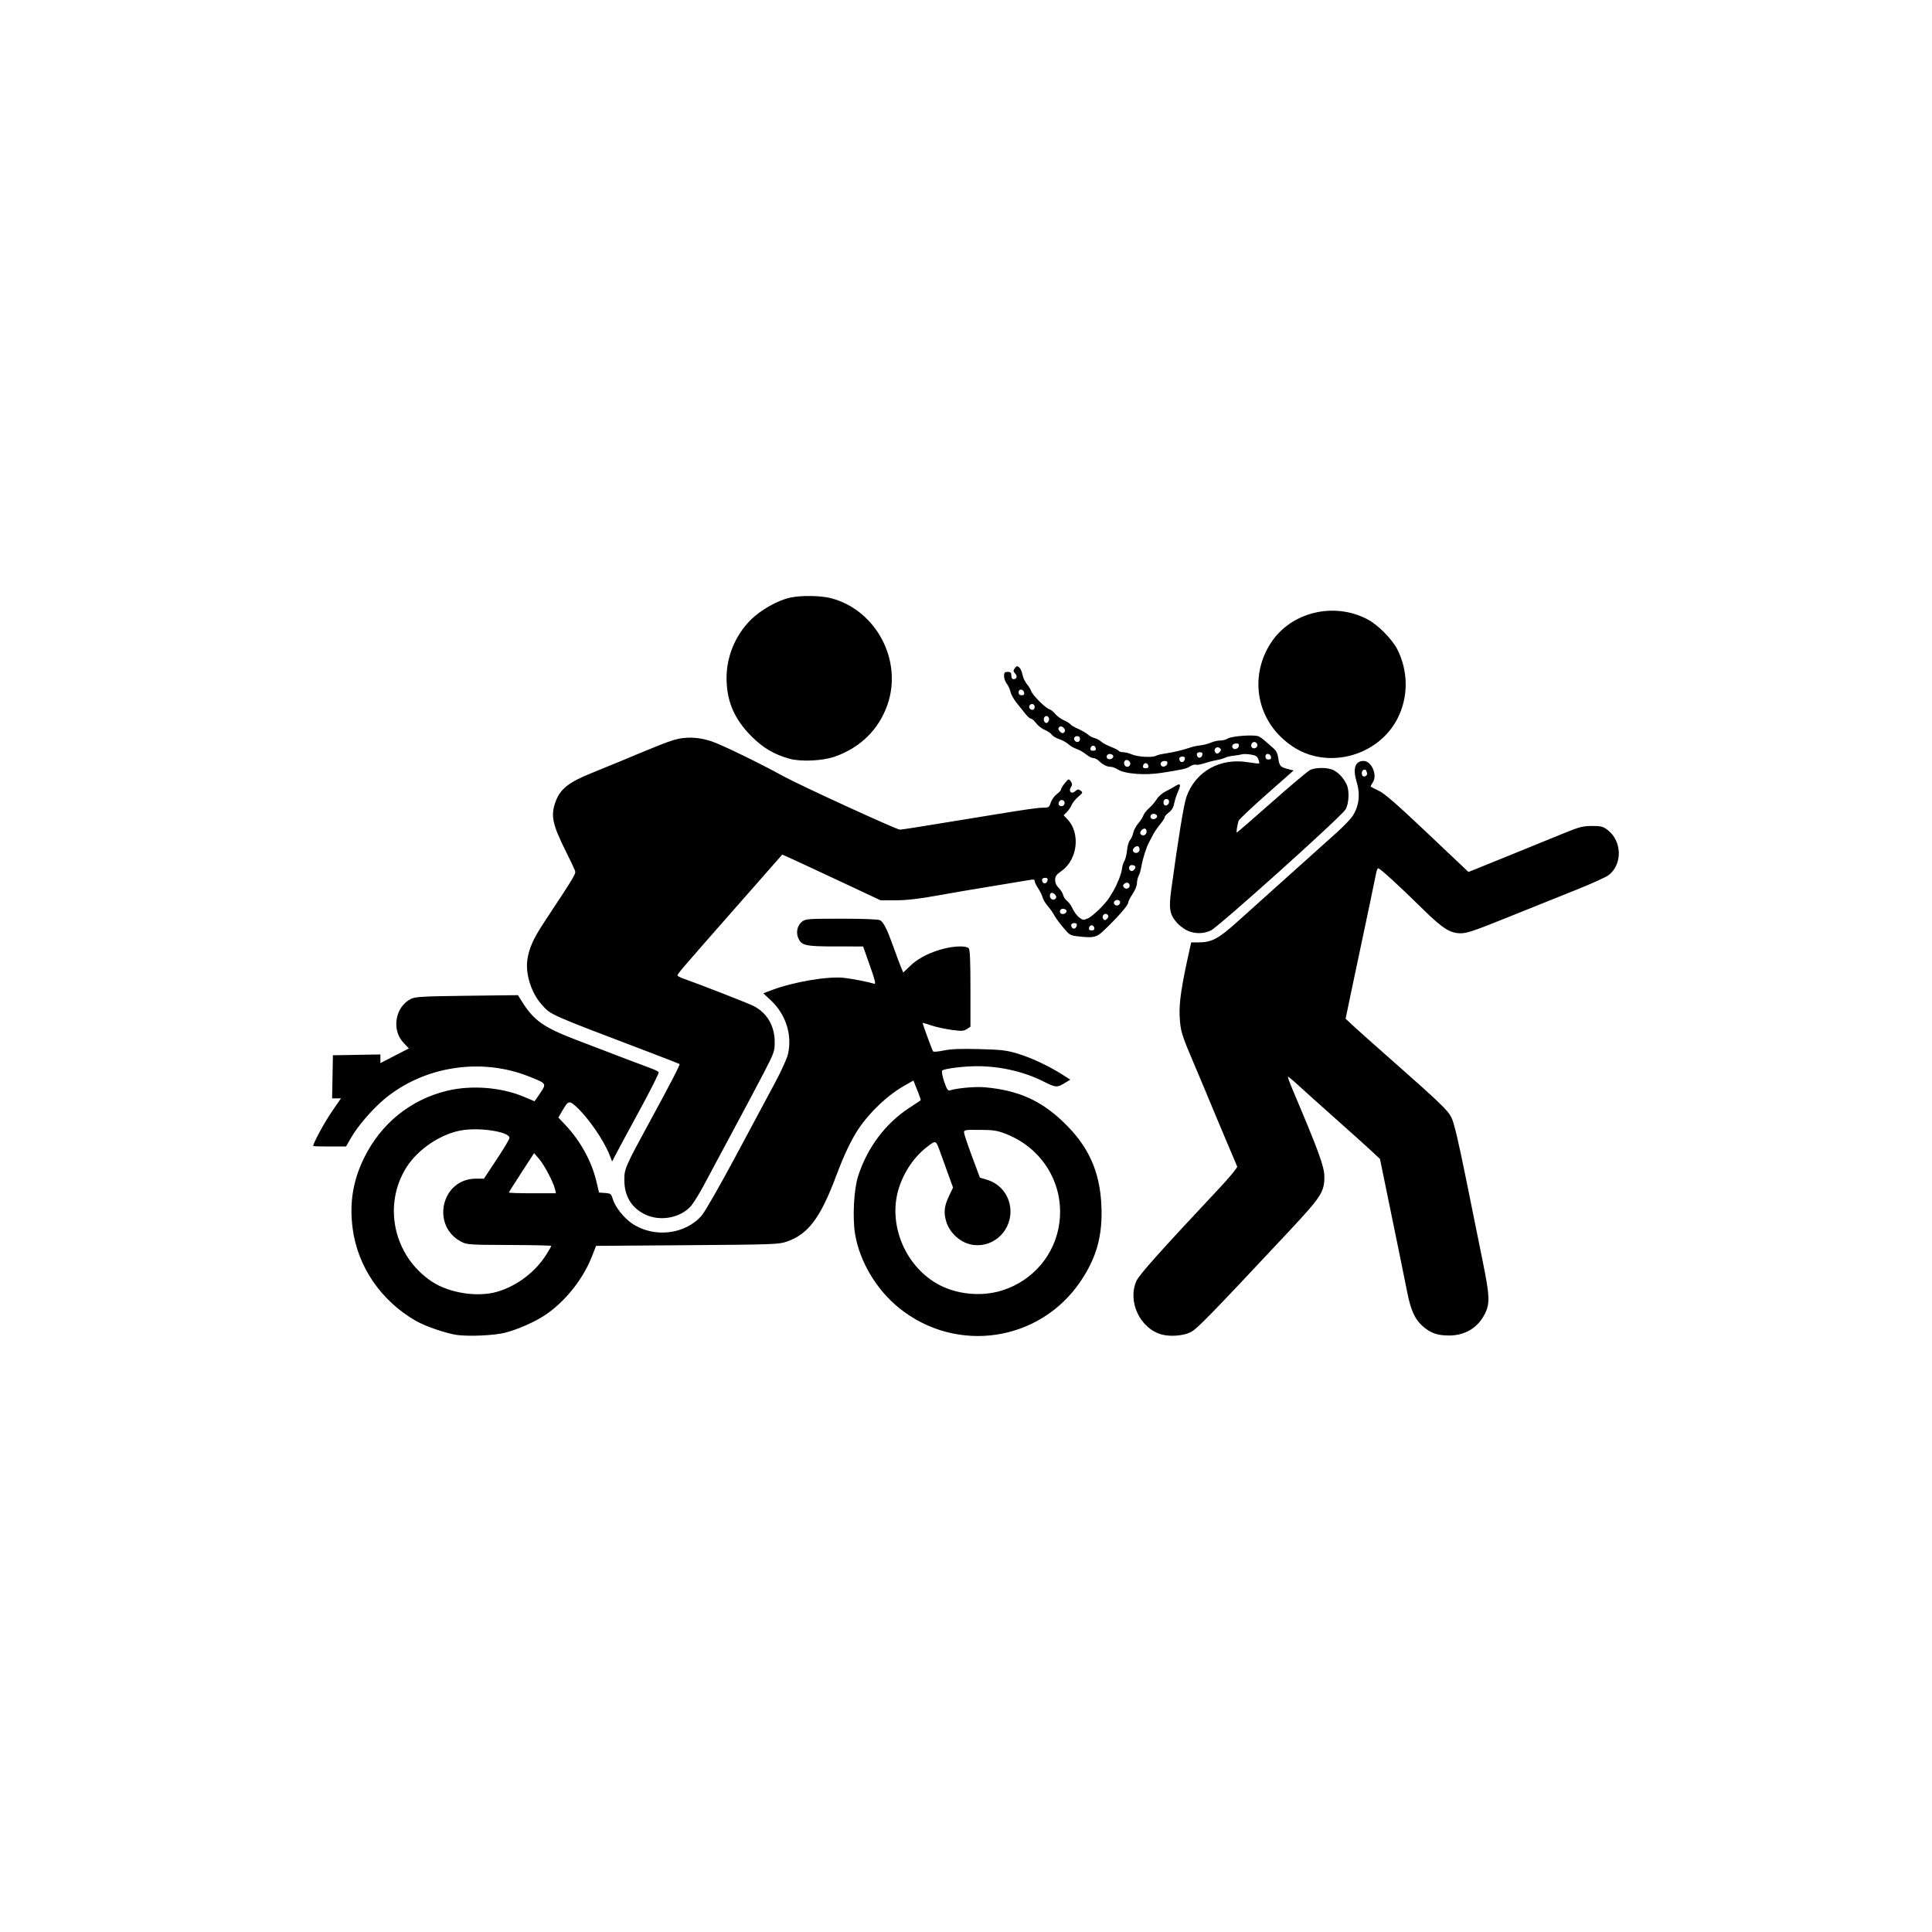
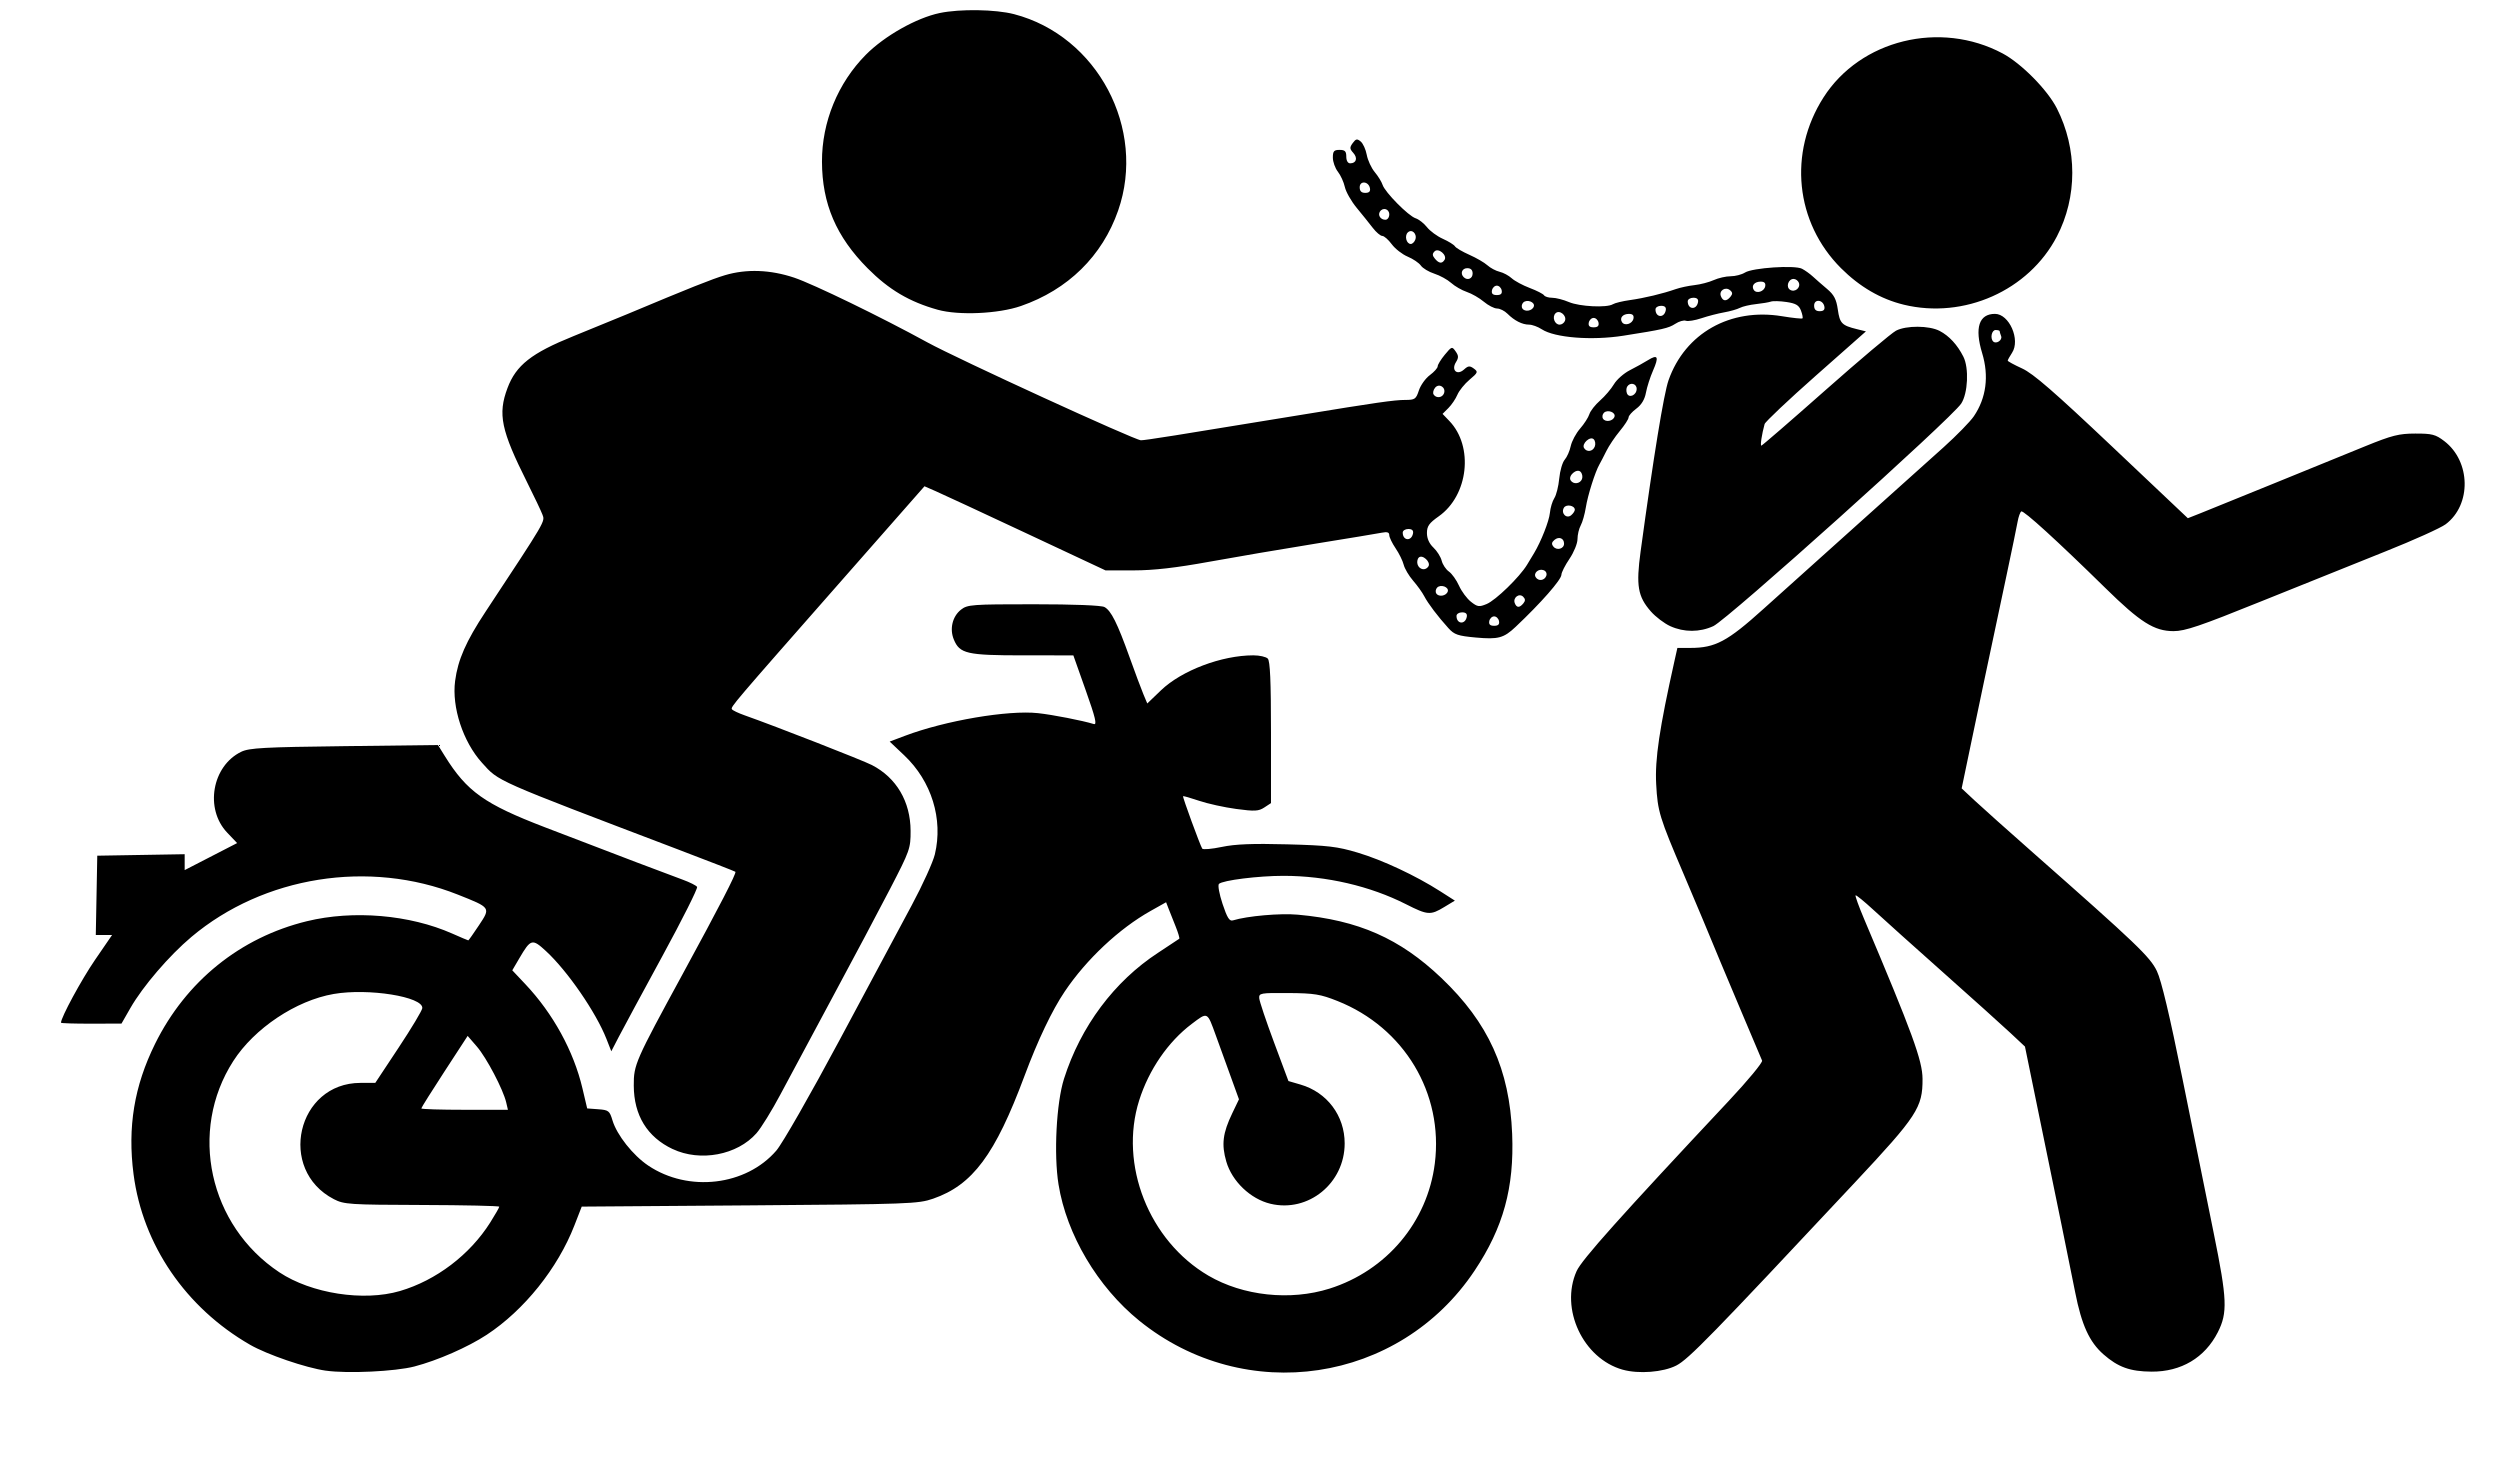
- <svg xmlns="http://www.w3.org/2000/svg" width="350mm" height="350mm" viewBox="-56.74 -107.97 350 350" version="1.1" id="svg1" xml:space="preserve">
+ <svg xmlns="http://www.w3.org/2000/svg" width="246mm" height="145mm" viewBox="-6 -1 246 145" version="1.1" id="svg1" xml:space="preserve">
  <defs id="defs1" />
  <g id="layer1" transform="translate(710.6355,-848.5636)">
    <path style="fill:#000000" d="m -684.574,982.438 c -1.973,-0.281 -5.771,-1.58 -7.46,-2.552 -6.328,-3.644 -10.558,-9.834 -11.459,-16.77 -0.604,-4.643 0.062,-8.682 2.116,-12.838 3.043,-6.158 8.389,-10.474 14.951,-12.07 4.553,-1.108 10.097,-0.636 14.28,1.214 0.841,0.372 1.557,0.676 1.591,0.676 0.034,0 0.504,-0.665 1.044,-1.479 1.168,-1.759 1.188,-1.73 -2.077,-3.027 -8.72,-3.464 -19.1,-1.816 -26.21,4.162 -2.187,1.839 -4.788,4.87 -6.008,7.002 l -0.875,1.529 -2.977,0.008 c -1.637,0.004 -2.977,-0.038 -2.977,-0.095 0,-0.519 2.008,-4.224 3.349,-6.181 l 1.678,-2.447 h -0.801 -0.801 l 0.073,-3.903 0.073,-3.903 4.3,-0.073 4.3,-0.073 v 0.782 0.782 l 2.581,-1.33 2.581,-1.33 -0.981,-1.031 c -2.227,-2.341 -1.487,-6.566 1.393,-7.956 0.778,-0.375 2.24,-0.455 10.129,-0.55 l 9.22,-0.111 0.671,1.079 c 2.176,3.5 3.905,4.73 9.862,7.017 7.66,2.94 11.846,4.532 13.557,5.156 0.69,0.252 1.324,0.57 1.409,0.708 0.085,0.138 -1.448,3.194 -3.407,6.792 -1.959,3.598 -3.893,7.181 -4.298,7.963 l -0.736,1.421 -0.477,-1.216 c -1.027,-2.614 -3.835,-6.692 -5.953,-8.644 -1.353,-1.247 -1.496,-1.209 -2.619,0.707 l -0.695,1.186 1.293,1.371 c 2.724,2.889 4.746,6.58 5.609,10.235 l 0.468,1.984 1.093,0.081 c 1.015,0.075 1.115,0.154 1.398,1.099 0.43,1.435 2.01,3.431 3.518,4.444 3.95,2.655 9.617,1.992 12.603,-1.475 0.6,-0.697 3.335,-5.478 6.234,-10.898 2.841,-5.311 6.035,-11.278 7.099,-13.26 1.064,-1.982 2.083,-4.228 2.266,-4.99 0.832,-3.467 -0.322,-7.2 -3.011,-9.743 l -1.434,-1.356 1.496,-0.565 c 3.965,-1.499 10.155,-2.553 13.106,-2.232 1.452,0.158 4.36,0.726 5.485,1.072 0.333,0.102 0.159,-0.626 -0.794,-3.313 l -1.22,-3.445 -4.974,-10e-4 c -5.506,-0.002 -6.209,-0.163 -6.787,-1.559 -0.433,-1.045 -0.138,-2.274 0.705,-2.937 0.636,-0.5 1.064,-0.532 7.141,-0.532 3.943,0 6.663,0.107 6.975,0.273 0.654,0.35 1.268,1.577 2.472,4.939 0.532,1.485 1.141,3.116 1.354,3.625 l 0.387,0.926 1.352,-1.297 c 2.034,-1.95 5.969,-3.44 9.086,-3.44 0.606,0 1.244,0.143 1.419,0.318 0.231,0.231 0.318,2.215 0.318,7.27 v 6.952 l -0.656,0.43 c -0.566,0.371 -0.944,0.391 -2.766,0.146 -1.161,-0.156 -2.799,-0.517 -3.641,-0.801 -0.842,-0.284 -1.558,-0.49 -1.592,-0.456 -0.065,0.065 1.669,4.805 1.887,5.158 0.072,0.117 0.94,0.043 1.928,-0.165 1.32,-0.277 3.026,-0.345 6.427,-0.255 4.013,0.106 4.94,0.215 6.954,0.819 2.442,0.731 5.692,2.254 8.112,3.8 l 1.44,0.92 -1.043,0.631 c -1.359,0.823 -1.634,0.803 -3.754,-0.272 -3.549,-1.799 -7.847,-2.796 -12.054,-2.798 -2.484,-9e-4 -5.987,0.436 -6.364,0.794 -0.126,0.12 0.033,1 0.356,1.97 0.457,1.373 0.678,1.724 1.022,1.619 1.417,-0.434 4.653,-0.718 6.386,-0.561 5.964,0.54 10.037,2.337 14.128,6.232 4.618,4.396 6.706,8.998 6.961,15.346 0.212,5.277 -0.867,9.205 -3.694,13.446 -7.395,11.095 -22.583,13.362 -33.001,4.927 -4.093,-3.315 -7.147,-8.469 -7.943,-13.409 -0.475,-2.95 -0.213,-8.023 0.538,-10.388 1.636,-5.156 4.946,-9.591 9.26,-12.407 1.091,-0.712 2.028,-1.332 2.082,-1.378 0.055,-0.046 -0.107,-0.594 -0.359,-1.219 -0.252,-0.625 -0.566,-1.414 -0.697,-1.755 l -0.239,-0.619 -1.519,0.853 c -3.103,1.743 -6.314,4.753 -8.452,7.926 -1.25,1.855 -2.648,4.787 -3.956,8.295 -2.899,7.776 -5.11,10.749 -8.999,12.097 -1.469,0.509 -2.34,0.541 -18.06,0.657 l -16.516,0.122 -0.724,1.861 c -1.639,4.212 -4.941,8.329 -8.624,10.752 -1.846,1.214 -4.838,2.526 -7.117,3.119 -1.891,0.492 -6.578,0.713 -8.71,0.41 z m 7.294,-7.838 c 3.563,-1.047 6.88,-3.566 8.887,-6.749 0.487,-0.772 0.885,-1.468 0.885,-1.548 -1e-4,-0.08 -3.423,-0.155 -7.607,-0.169 -7.146,-0.022 -7.671,-0.057 -8.665,-0.571 -5.595,-2.892 -3.637,-11.443 2.621,-11.443 h 1.451 l 2.298,-3.47 c 1.264,-1.908 2.312,-3.658 2.329,-3.887 0.085,-1.12 -5.306,-1.982 -8.716,-1.393 -3.714,0.641 -7.82,3.385 -9.887,6.606 -4.421,6.89 -2.392,16.182 4.538,20.783 3.15,2.092 8.297,2.89 11.866,1.841 z m 91.469,-0.236 c 5.616,-1.774 9.638,-6.556 10.362,-12.32 0.866,-6.9 -3.012,-13.37 -9.58,-15.982 -1.681,-0.668 -2.268,-0.764 -4.824,-0.783 -2.753,-0.021 -2.909,0.007 -2.875,0.507 0.019,0.291 0.674,2.244 1.455,4.341 l 1.42,3.812 1.191,0.347 c 2.614,0.761 4.342,3.064 4.342,5.788 0,3.922 -3.581,6.834 -7.305,5.94 -1.961,-0.47 -3.777,-2.206 -4.342,-4.151 -0.49,-1.686 -0.353,-2.797 0.585,-4.752 l 0.66,-1.375 -0.843,-2.329 c -0.464,-1.281 -1.107,-3.057 -1.429,-3.946 -0.862,-2.378 -0.788,-2.342 -2.379,-1.141 -2.325,1.756 -4.215,4.505 -5.168,7.52 -2,6.325 0.958,13.817 6.81,17.246 3.409,1.998 8.062,2.496 11.921,1.277 z m -81.015,-18.325 c -0.295,-1.269 -1.937,-4.397 -2.881,-5.49 l -0.911,-1.053 -2.281,3.502 c -1.255,1.926 -2.281,3.562 -2.281,3.635 0,0.074 1.918,0.134 4.262,0.134 h 4.262 z m 109.864,26.303 c -3.904,-1.1 -6.192,-5.993 -4.536,-9.7 0.499,-1.117 4.267,-5.332 14.97,-16.747 1.882,-2.007 3.359,-3.793 3.282,-3.969 -0.077,-0.175 -0.994,-2.343 -2.038,-4.817 -1.809,-4.288 -2.359,-5.602 -3.791,-9.062 -0.346,-0.837 -1.189,-2.831 -1.871,-4.432 -2.41,-5.648 -2.576,-6.191 -2.721,-8.89 -0.133,-2.465 0.314,-5.467 1.812,-12.18 l 0.274,-1.226 h 1.276 c 2.455,0 3.644,-0.634 7.2,-3.842 1.809,-1.631 6.013,-5.407 9.343,-8.39 3.33,-2.983 7.101,-6.366 8.381,-7.518 1.279,-1.152 2.616,-2.521 2.971,-3.043 1.222,-1.796 1.505,-3.952 0.818,-6.216 -0.758,-2.497 -0.312,-3.861 1.261,-3.861 1.403,0 2.521,2.547 1.682,3.828 -0.235,0.358 -0.427,0.706 -0.427,0.773 0,0.067 0.638,0.415 1.419,0.772 1.089,0.498 3.151,2.289 8.862,7.692 l 7.443,7.042 1.259,-0.497 c 0.692,-0.273 3.938,-1.59 7.212,-2.925 3.274,-1.335 7.322,-2.985 8.996,-3.666 2.625,-1.068 3.3,-1.239 4.915,-1.242 1.648,-0.003 1.99,0.086 2.847,0.739 2.62,1.998 2.692,6.272 0.138,8.187 -0.489,0.366 -3.151,1.567 -5.916,2.669 -2.765,1.102 -8.281,3.318 -12.257,4.925 -5.983,2.418 -7.466,2.922 -8.599,2.921 -1.908,-0.003 -3.27,-0.864 -6.72,-4.251 -4.725,-4.638 -8.045,-7.663 -8.263,-7.528 -0.113,0.07 -0.274,0.517 -0.359,0.993 -0.084,0.476 -0.583,2.89 -1.108,5.364 -2.212,10.418 -2.571,12.119 -3.464,16.401 l -0.937,4.495 1.277,1.193 c 0.702,0.656 3.3,2.977 5.772,5.157 10.192,8.987 11.481,10.218 12.16,11.624 0.438,0.907 1.261,4.37 2.521,10.607 1.028,5.093 2.414,11.939 3.079,15.214 1.317,6.48 1.37,7.81 0.394,9.725 -1.279,2.508 -3.605,3.89 -6.515,3.872 -2.112,-0.013 -3.295,-0.438 -4.733,-1.7 -1.388,-1.218 -2.152,-2.894 -2.782,-6.094 -0.299,-1.518 -0.899,-4.487 -1.334,-6.597 -0.435,-2.11 -1.425,-6.932 -2.2,-10.716 l -1.41,-6.879 -1.444,-1.352 c -0.794,-0.744 -3.766,-3.416 -6.603,-5.938 -2.838,-2.523 -5.916,-5.285 -6.84,-6.139 -0.925,-0.854 -1.726,-1.508 -1.782,-1.452 -0.055,0.055 0.324,1.105 0.844,2.332 4.748,11.218 5.736,13.924 5.746,15.725 0.015,2.819 -0.528,3.65 -6.646,10.186 -14.155,15.123 -16.379,17.402 -17.578,18.019 -1.294,0.666 -3.709,0.854 -5.279,0.412 z m 37.239,-101.699 c -0.081,-0.211 -0.147,-0.434 -0.147,-0.495 0,-0.061 -0.179,-0.111 -0.397,-0.111 -0.386,0 -0.557,0.81 -0.239,1.128 0.293,0.293 0.932,-0.134 0.783,-0.523 z m -130.719,79.991 c -2.51,-1.187 -3.821,-3.325 -3.83,-6.249 -0.01,-2.06 0.14,-2.395 4.813,-10.98 3.642,-6.691 5.313,-9.932 5.186,-10.058 -0.046,-0.045 -2.583,-1.033 -5.639,-2.196 -18.236,-6.938 -17.605,-6.658 -19.301,-8.536 -1.864,-2.063 -2.979,-5.467 -2.639,-8.05 0.275,-2.085 1.068,-3.888 2.997,-6.812 5.993,-9.085 5.86,-8.859 5.595,-9.556 -0.138,-0.363 -0.806,-1.769 -1.485,-3.126 -2.593,-5.181 -2.92,-6.74 -1.953,-9.324 0.84,-2.244 2.357,-3.438 6.489,-5.106 1.88,-0.759 4.251,-1.73 5.27,-2.157 6.151,-2.579 8.374,-3.465 9.647,-3.843 2.115,-0.628 4.458,-0.543 6.81,0.246 1.883,0.632 8.59,3.891 13.09,6.36 2.967,1.628 20.436,9.638 21.02,9.639 0.449,3e-4 3.224,-0.44 15.843,-2.512 7.245,-1.19 9.113,-1.457 10.163,-1.457 0.957,0 1.066,-0.075 1.349,-0.936 0.17,-0.515 0.655,-1.192 1.079,-1.505 0.424,-0.313 0.77,-0.703 0.77,-0.865 0,-0.163 0.316,-0.677 0.701,-1.143 0.68,-0.821 0.712,-0.831 1.067,-0.325 0.297,0.423 0.303,0.621 0.033,1.054 -0.494,0.792 0.108,1.345 0.791,0.726 0.41,-0.371 0.563,-0.386 0.962,-0.095 0.441,0.323 0.413,0.398 -0.415,1.095 -0.489,0.411 -1.028,1.078 -1.198,1.481 -0.17,0.403 -0.568,0.993 -0.885,1.31 l -0.576,0.576 0.673,0.702 c 2.409,2.515 1.87,7.322 -1.053,9.381 -0.946,0.667 -1.157,0.966 -1.157,1.644 0,0.534 0.227,1.042 0.639,1.429 0.351,0.33 0.717,0.911 0.812,1.291 0.095,0.38 0.416,0.861 0.712,1.068 0.297,0.208 0.744,0.834 0.994,1.393 0.25,0.558 0.778,1.269 1.173,1.58 0.644,0.506 0.804,0.529 1.545,0.222 0.894,-0.371 3.236,-2.644 3.973,-3.857 0.25,-0.413 0.563,-0.929 0.693,-1.147 0.695,-1.16 1.479,-3.154 1.558,-3.963 0.049,-0.506 0.247,-1.161 0.438,-1.455 0.192,-0.294 0.408,-1.161 0.481,-1.927 0.073,-0.765 0.315,-1.599 0.539,-1.852 0.223,-0.253 0.49,-0.856 0.593,-1.34 0.103,-0.484 0.517,-1.258 0.92,-1.72 0.403,-0.462 0.814,-1.101 0.913,-1.419 0.099,-0.318 0.573,-0.924 1.053,-1.345 0.48,-0.421 1.094,-1.142 1.365,-1.601 0.271,-0.459 0.974,-1.079 1.562,-1.379 0.588,-0.299 1.39,-0.744 1.782,-0.988 0.976,-0.609 1.104,-0.349 0.502,1.022 -0.281,0.641 -0.595,1.619 -0.697,2.174 -0.123,0.669 -0.442,1.198 -0.947,1.571 -0.419,0.31 -0.761,0.698 -0.761,0.862 0,0.165 -0.389,0.767 -0.864,1.339 -0.475,0.572 -1.07,1.457 -1.321,1.966 -0.252,0.509 -0.56,1.105 -0.685,1.323 -0.421,0.732 -1.147,3.032 -1.337,4.233 -0.104,0.655 -0.33,1.451 -0.504,1.769 -0.174,0.318 -0.316,0.925 -0.316,1.349 0,0.424 -0.355,1.295 -0.789,1.936 -0.434,0.64 -0.791,1.345 -0.794,1.566 -0.006,0.492 -2.015,2.78 -4.503,5.127 -1.173,1.107 -1.712,1.253 -3.902,1.054 -1.776,-0.161 -2.131,-0.282 -2.709,-0.92 -1.049,-1.158 -2.012,-2.431 -2.384,-3.15 -0.188,-0.364 -0.681,-1.051 -1.094,-1.526 -0.413,-0.476 -0.831,-1.182 -0.928,-1.57 -0.097,-0.388 -0.456,-1.117 -0.798,-1.62 -0.341,-0.503 -0.621,-1.086 -0.621,-1.296 0,-0.274 -0.204,-0.34 -0.728,-0.236 -0.4,0.08 -3.347,0.567 -6.548,1.083 -3.201,0.516 -7.904,1.317 -10.451,1.78 -3.266,0.594 -5.449,0.844 -7.408,0.847 l -2.778,0.004 -7.805,-3.658 c -4.293,-2.012 -8.303,-3.875 -8.911,-4.14 l -1.106,-0.483 -8.155,9.275 c -10.797,12.28 -10.932,12.438 -10.79,12.668 0.067,0.109 0.628,0.377 1.247,0.595 3.025,1.068 11.607,4.421 12.522,4.893 2.418,1.246 3.8,3.596 3.81,6.478 0.006,1.725 -0.074,1.949 -2.01,5.689 -1.109,2.141 -3.651,6.929 -5.649,10.639 -1.998,3.711 -4.317,8.035 -5.152,9.61 -0.836,1.575 -1.894,3.29 -2.353,3.812 -1.89,2.152 -5.533,2.841 -8.246,1.558 z m 81.309,-51.955 c -0.049,-0.255 -0.265,-0.463 -0.479,-0.463 -0.214,0 -0.43,0.208 -0.479,0.463 -0.063,0.325 0.08,0.463 0.479,0.463 0.399,0 0.541,-0.138 0.479,-0.463 z m -3.171,-0.419 c 0.058,-0.297 -0.093,-0.441 -0.463,-0.441 -0.302,0 -0.549,0.159 -0.549,0.353 0,0.81 0.857,0.885 1.012,0.088 z m 5.564,-1.321 c 0.212,-0.255 0.208,-0.433 -0.014,-0.655 -0.393,-0.393 -1.035,0.092 -0.829,0.628 0.181,0.471 0.467,0.481 0.843,0.027 z m -7.436,-1.171 c 0.145,-0.434 -0.684,-0.745 -1.04,-0.389 -0.152,0.152 -0.193,0.413 -0.09,0.579 0.234,0.378 0.982,0.252 1.13,-0.19 z m 9.691,-1.532 c 0.09,-0.236 -0.016,-0.473 -0.254,-0.564 -0.494,-0.19 -1.035,0.281 -0.786,0.684 0.26,0.42 0.859,0.351 1.04,-0.119 z m -11.593,-0.941 c 0.263,-0.425 -0.601,-1.215 -0.949,-0.867 -0.151,0.151 -0.199,0.474 -0.106,0.716 0.192,0.5 0.786,0.586 1.054,0.151 z m 13.346,-2.236 c 0,-0.535 -0.504,-0.734 -0.941,-0.372 -0.286,0.237 -0.313,0.414 -0.101,0.669 0.339,0.409 1.042,0.209 1.042,-0.297 z m -14.863,-1.001 c 0.058,-0.297 -0.093,-0.441 -0.463,-0.441 -0.302,0 -0.549,0.159 -0.549,0.353 0,0.81 0.857,0.885 1.012,0.088 z m 15.922,-2.334 c 0,-0.42 -0.838,-0.581 -1.07,-0.205 -0.33,0.533 0.24,1.134 0.708,0.746 0.199,-0.165 0.362,-0.408 0.362,-0.541 z m 0.705,-3.02 c 0.087,-0.228 0.023,-0.55 -0.142,-0.716 -0.372,-0.372 -1.255,0.389 -0.975,0.841 0.264,0.427 0.934,0.352 1.117,-0.125 z m 1.26,-3.201 c 0.093,-0.243 0.045,-0.565 -0.106,-0.716 -0.347,-0.347 -1.211,0.443 -0.949,0.867 0.269,0.434 0.862,0.349 1.054,-0.151 z m 1.938,-2.932 c 0.145,-0.434 -0.684,-0.745 -1.04,-0.389 -0.152,0.152 -0.193,0.413 -0.09,0.579 0.234,0.378 0.982,0.252 1.13,-0.19 z m -16.779,-2.296 c 0.225,-0.586 -0.475,-1.039 -0.87,-0.563 -0.177,0.214 -0.246,0.513 -0.152,0.665 0.247,0.399 0.852,0.339 1.021,-0.101 z m 18.962,-0.445 c 0,-0.533 -0.647,-0.688 -0.934,-0.224 -0.094,0.152 -0.106,0.448 -0.026,0.657 0.202,0.526 0.96,0.183 0.96,-0.433 z m 3.305,23.347 c -0.583,-0.265 -1.442,-0.916 -1.907,-1.446 -1.288,-1.467 -1.47,-2.532 -1.011,-5.903 1.276,-9.354 2.281,-15.519 2.749,-16.849 1.627,-4.628 6.079,-7.139 11.167,-6.299 1.049,0.173 1.954,0.268 2.012,0.211 0.057,-0.057 -0.01,-0.403 -0.149,-0.769 -0.199,-0.524 -0.499,-0.702 -1.417,-0.84 -0.64,-0.096 -1.333,-0.115 -1.54,-0.042 -0.207,0.073 -0.868,0.184 -1.469,0.248 -0.601,0.063 -1.315,0.23 -1.587,0.371 -0.272,0.141 -0.971,0.34 -1.553,0.442 -0.582,0.102 -1.584,0.361 -2.226,0.576 -0.642,0.215 -1.333,0.327 -1.535,0.249 -0.202,-0.077 -0.673,0.059 -1.047,0.305 -0.651,0.426 -1.24,0.561 -5.113,1.168 -3.107,0.487 -6.743,0.2 -8.014,-0.633 -0.384,-0.252 -0.949,-0.458 -1.254,-0.458 -0.67,0 -1.441,-0.39 -2.129,-1.078 -0.28,-0.28 -0.738,-0.509 -1.018,-0.509 -0.28,0 -0.866,-0.301 -1.303,-0.668 -0.437,-0.368 -1.19,-0.8 -1.674,-0.962 -0.484,-0.162 -1.177,-0.561 -1.541,-0.887 -0.364,-0.326 -1.108,-0.736 -1.653,-0.91 -0.545,-0.174 -1.143,-0.533 -1.327,-0.796 -0.185,-0.264 -0.769,-0.66 -1.298,-0.881 -0.529,-0.221 -1.234,-0.77 -1.567,-1.22 -0.333,-0.45 -0.752,-0.818 -0.932,-0.818 -0.18,0 -0.604,-0.36 -0.942,-0.8 -0.338,-0.44 -1.051,-1.328 -1.584,-1.973 -0.533,-0.645 -1.054,-1.565 -1.159,-2.044 -0.105,-0.479 -0.413,-1.155 -0.685,-1.502 -0.272,-0.347 -0.495,-0.972 -0.495,-1.389 0,-0.632 0.11,-0.758 0.661,-0.758 0.529,0 0.661,0.132 0.661,0.661 0,0.4 0.151,0.661 0.381,0.661 0.608,0 0.765,-0.522 0.308,-1.027 -0.362,-0.4 -0.37,-0.535 -0.055,-0.966 0.308,-0.422 0.432,-0.446 0.785,-0.153 0.23,0.191 0.498,0.782 0.596,1.313 0.098,0.531 0.45,1.292 0.782,1.692 0.333,0.399 0.681,0.965 0.774,1.258 0.23,0.724 2.543,3.065 3.251,3.29 0.315,0.1 0.817,0.493 1.117,0.874 0.299,0.381 1.002,0.897 1.562,1.147 0.56,0.251 1.097,0.584 1.193,0.74 0.097,0.157 0.735,0.532 1.418,0.834 0.683,0.302 1.482,0.766 1.775,1.031 0.293,0.265 0.832,0.552 1.199,0.638 0.367,0.086 0.902,0.374 1.191,0.639 0.288,0.265 1.088,0.696 1.778,0.957 0.69,0.261 1.322,0.585 1.405,0.719 0.083,0.134 0.445,0.244 0.805,0.244 0.36,0 1.097,0.189 1.638,0.42 1.05,0.449 3.742,0.582 4.332,0.214 0.196,-0.122 0.951,-0.305 1.679,-0.407 1.424,-0.199 3.224,-0.631 4.498,-1.078 0.437,-0.153 1.27,-0.331 1.852,-0.395 0.582,-0.064 1.434,-0.286 1.892,-0.493 0.459,-0.208 1.207,-0.378 1.663,-0.378 0.456,0 1.093,-0.165 1.415,-0.367 0.748,-0.468 4.88,-0.744 5.604,-0.374 0.296,0.151 0.777,0.495 1.068,0.763 0.291,0.268 0.922,0.82 1.403,1.225 0.686,0.579 0.913,1.015 1.058,2.031 0.193,1.355 0.391,1.559 1.872,1.925 l 0.893,0.221 -4.929,4.357 c -2.711,2.397 -4.979,4.54 -5.04,4.762 -0.276,0.998 -0.446,2.124 -0.321,2.124 0.075,0 2.906,-2.45 6.29,-5.444 3.384,-2.994 6.517,-5.635 6.962,-5.868 0.998,-0.524 3.259,-0.513 4.287,0.021 0.94,0.489 1.747,1.363 2.34,2.536 0.565,1.116 0.45,3.604 -0.213,4.616 -0.964,1.471 -23.012,21.266 -24.391,21.898 -1.345,0.617 -2.883,0.618 -4.236,0.004 z m -7.06,-29.867 c -0.049,-0.255 -0.265,-0.463 -0.479,-0.463 -0.214,0 -0.43,0.208 -0.479,0.463 -0.063,0.325 0.08,0.463 0.479,0.463 0.399,0 0.541,-0.138 0.479,-0.463 z m -3.301,-0.179 c 0.202,-0.526 -0.546,-1.122 -0.928,-0.74 -0.365,0.365 -0.092,1.118 0.407,1.118 0.207,0 0.442,-0.17 0.522,-0.378 z m 6.741,-0.221 c 0.06,-0.314 -0.081,-0.46 -0.444,-0.46 -0.607,0 -0.943,0.395 -0.687,0.808 0.258,0.417 1.03,0.179 1.132,-0.348 z m 3.178,-0.813 c 0.058,-0.297 -0.093,-0.441 -0.463,-0.441 -0.302,0 -0.549,0.159 -0.549,0.353 0,0.81 0.857,0.885 1.012,0.088 z m -12.984,-0.375 c 0.145,-0.434 -0.684,-0.745 -1.04,-0.389 -0.152,0.152 -0.193,0.413 -0.09,0.579 0.234,0.378 0.982,0.252 1.13,-0.19 z m 28.591,0.003 c -0.133,-0.69 -1.009,-0.767 -1.009,-0.089 0,0.379 0.17,0.549 0.549,0.549 0.379,0 0.521,-0.142 0.46,-0.46 z M -549.551,877.303 c 0.058,-0.297 -0.093,-0.441 -0.463,-0.441 -0.302,0 -0.549,0.159 -0.549,0.353 0,0.81 0.857,0.885 1.012,0.088 z m 3.193,-0.538 c 0.226,-0.272 0.216,-0.432 -0.043,-0.646 -0.457,-0.38 -1.109,0.043 -0.901,0.585 0.199,0.519 0.545,0.542 0.944,0.062 z m -22.511,-0.63 c -0.049,-0.255 -0.265,-0.463 -0.479,-0.463 -0.214,0 -0.43,0.208 -0.479,0.463 -0.063,0.325 0.08,0.463 0.479,0.463 0.399,0 0.541,-0.138 0.479,-0.463 z m 25.93,-0.4 c 0.06,-0.314 -0.081,-0.46 -0.444,-0.46 -0.607,0 -0.943,0.395 -0.687,0.808 0.258,0.417 1.03,0.179 1.132,-0.348 z m 3.313,-0.347 c -0.08,-0.208 -0.314,-0.378 -0.522,-0.378 -0.525,0 -0.78,0.799 -0.342,1.07 0.461,0.285 1.055,-0.192 0.863,-0.692 z m -32.103,-0.907 c 0,-0.353 -0.176,-0.529 -0.529,-0.529 -0.51,0 -0.717,0.518 -0.353,0.882 0.364,0.364 0.882,0.157 0.882,-0.353 z m -2.762,-1.348 c 0.284,-0.459 -0.603,-1.213 -0.982,-0.834 -0.235,0.235 -0.227,0.406 0.03,0.716 0.399,0.481 0.703,0.519 0.951,0.118 z m -2.883,-1.977 c 0.221,-0.575 -0.339,-1.115 -0.74,-0.714 -0.339,0.339 -0.129,1.129 0.3,1.129 0.155,0 0.353,-0.187 0.44,-0.415 z m -2.557,-2.496 c 0,-0.548 -0.638,-0.73 -0.926,-0.265 -0.221,0.358 0.077,0.794 0.545,0.794 0.21,0 0.381,-0.238 0.381,-0.529 z m -1.902,-2.577 c -0.133,-0.69 -1.009,-0.767 -1.009,-0.089 0,0.379 0.17,0.549 0.549,0.549 0.379,0 0.521,-0.142 0.46,-0.46 z m -42.529,11.96 c -2.782,-0.776 -4.807,-1.973 -6.898,-4.078 -3.094,-3.114 -4.482,-6.355 -4.493,-10.494 -0.011,-3.902 1.566,-7.744 4.319,-10.522 1.834,-1.851 4.969,-3.622 7.265,-4.103 1.99,-0.417 5.494,-0.364 7.318,0.111 8.197,2.135 13.043,11.276 10.242,19.321 -1.558,4.475 -4.938,7.794 -9.57,9.398 -2.217,0.768 -6.119,0.943 -8.183,0.367 z m 95.055,-0.499 c -2.26,-0.548 -4.34,-1.758 -6.174,-3.592 -4.501,-4.501 -5.203,-11.351 -1.722,-16.801 3.624,-5.674 11.481,-7.604 17.625,-4.329 1.85,0.986 4.417,3.587 5.342,5.414 2.02,3.987 2.019,8.713 -0.003,12.597 -2.769,5.319 -9.13,8.152 -15.069,6.712 z" id="path15" />
  </g>
</svg>
